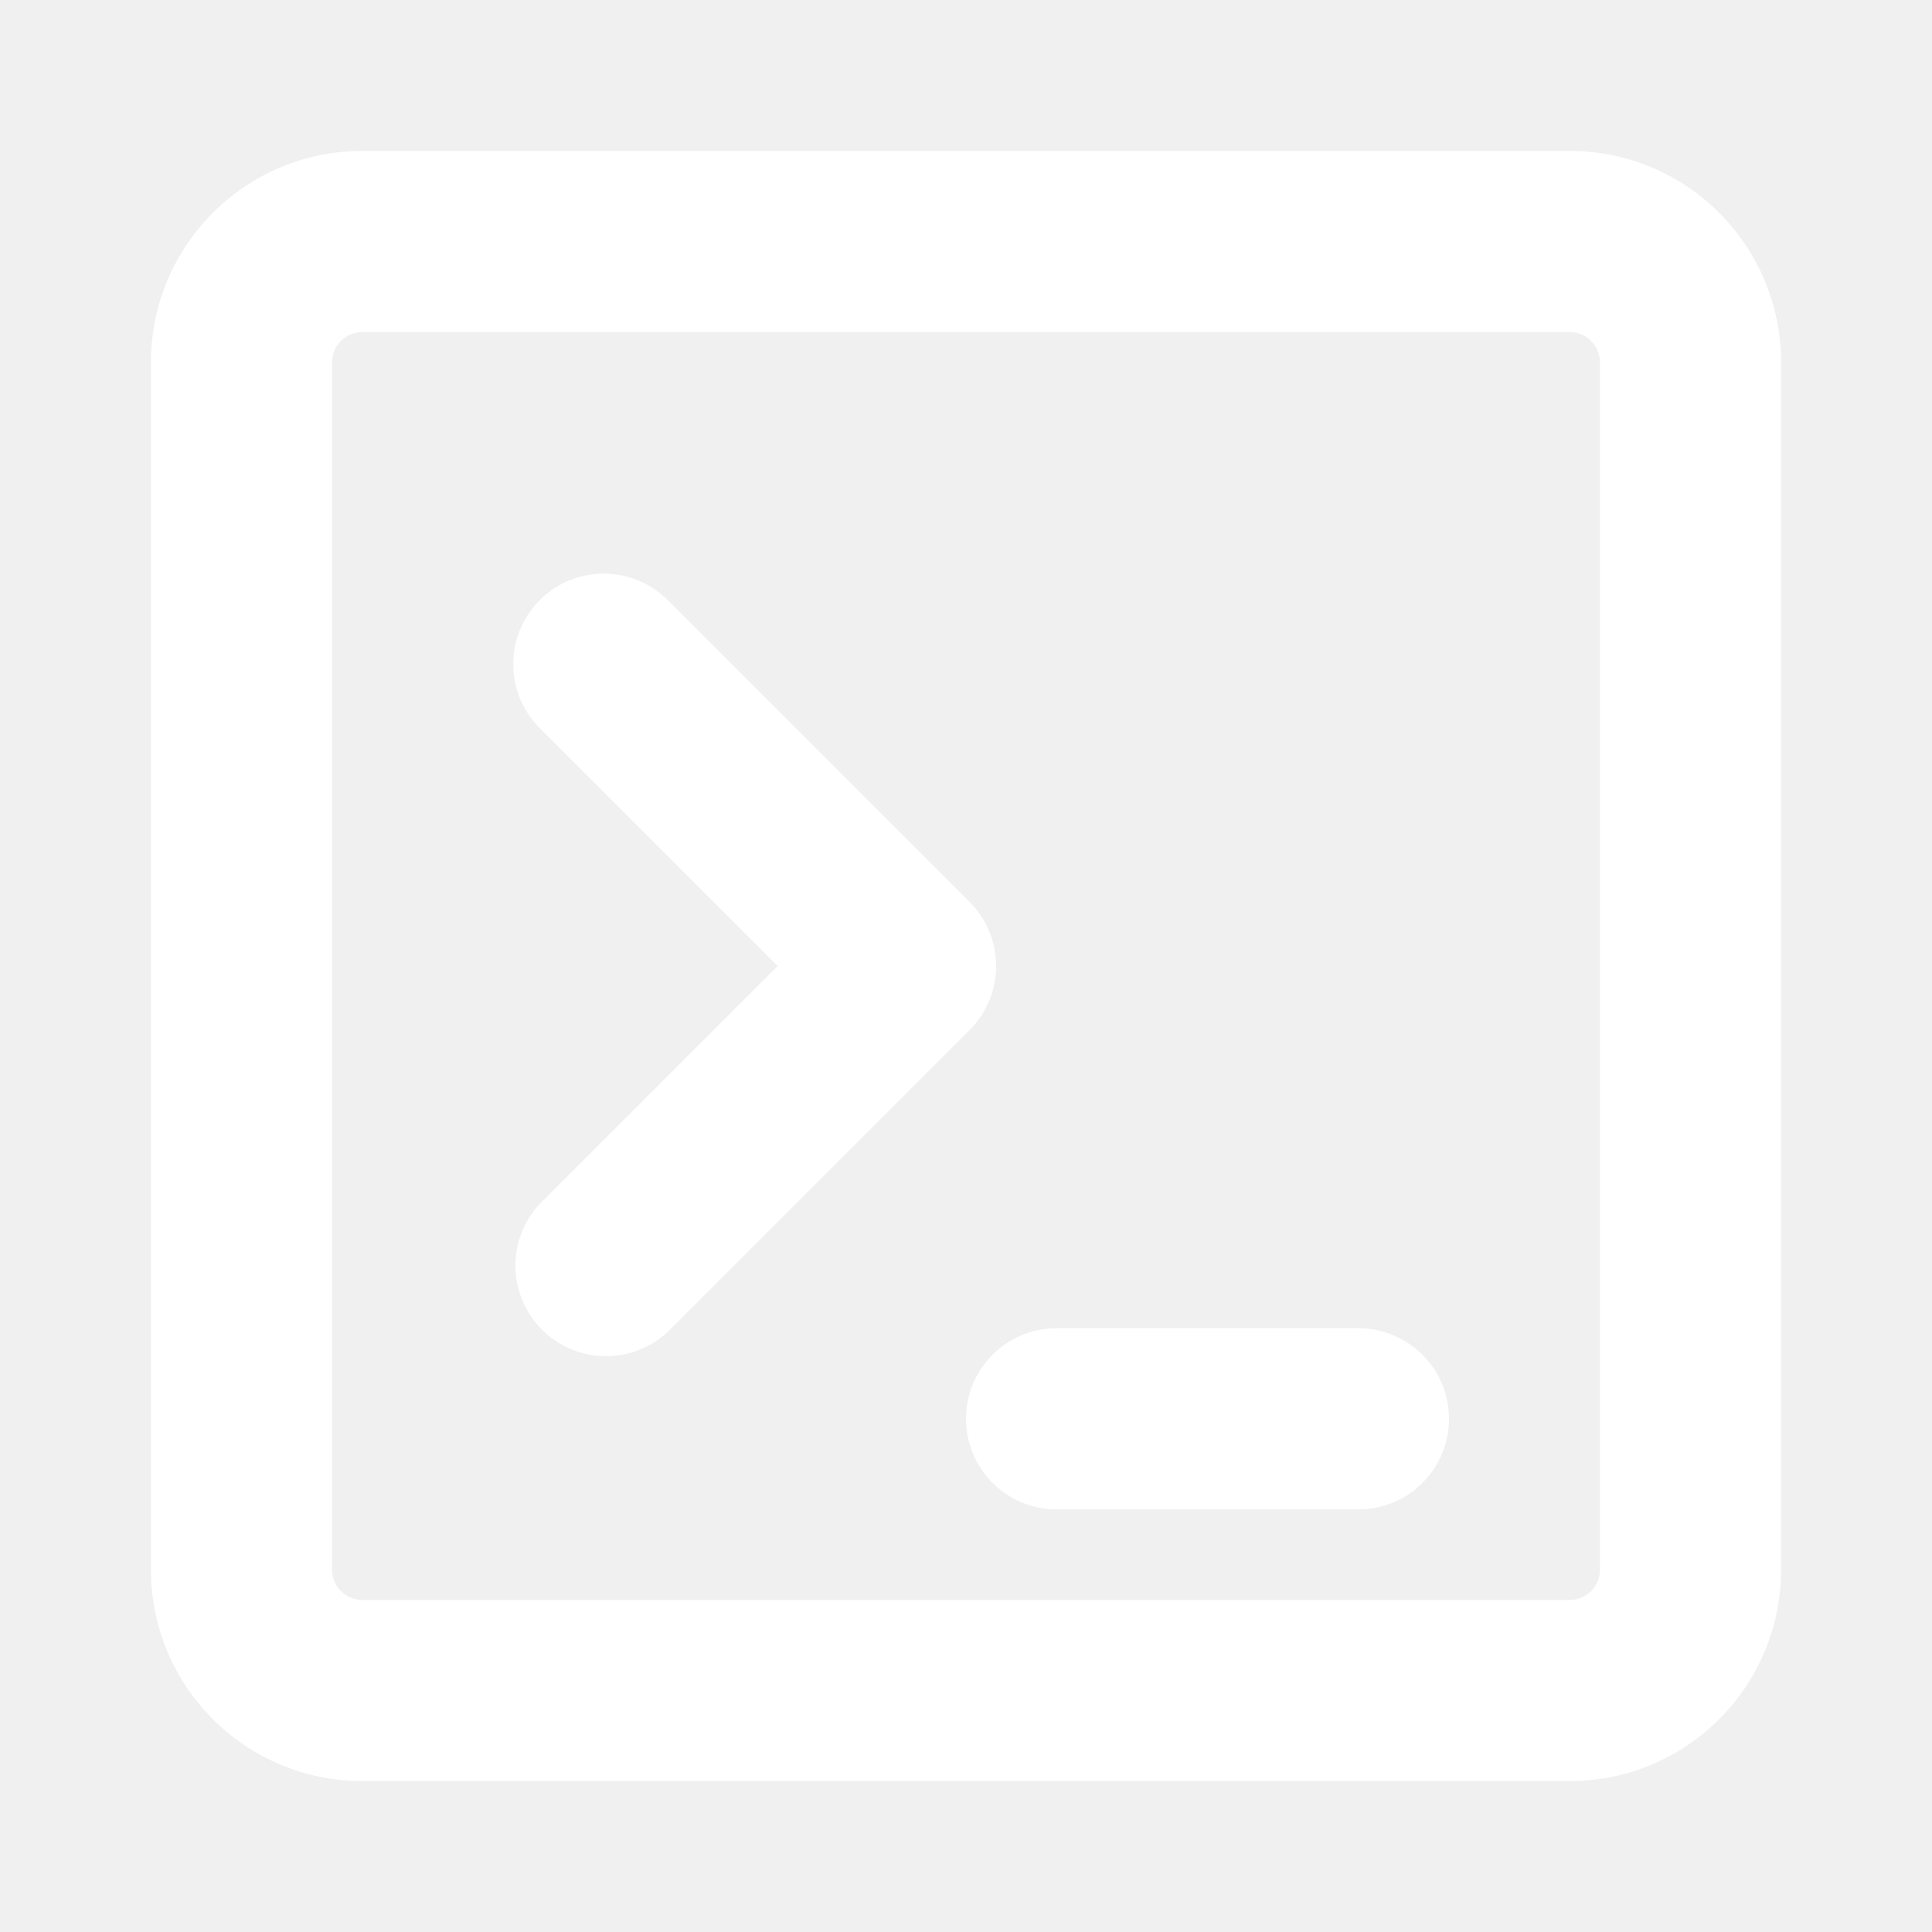
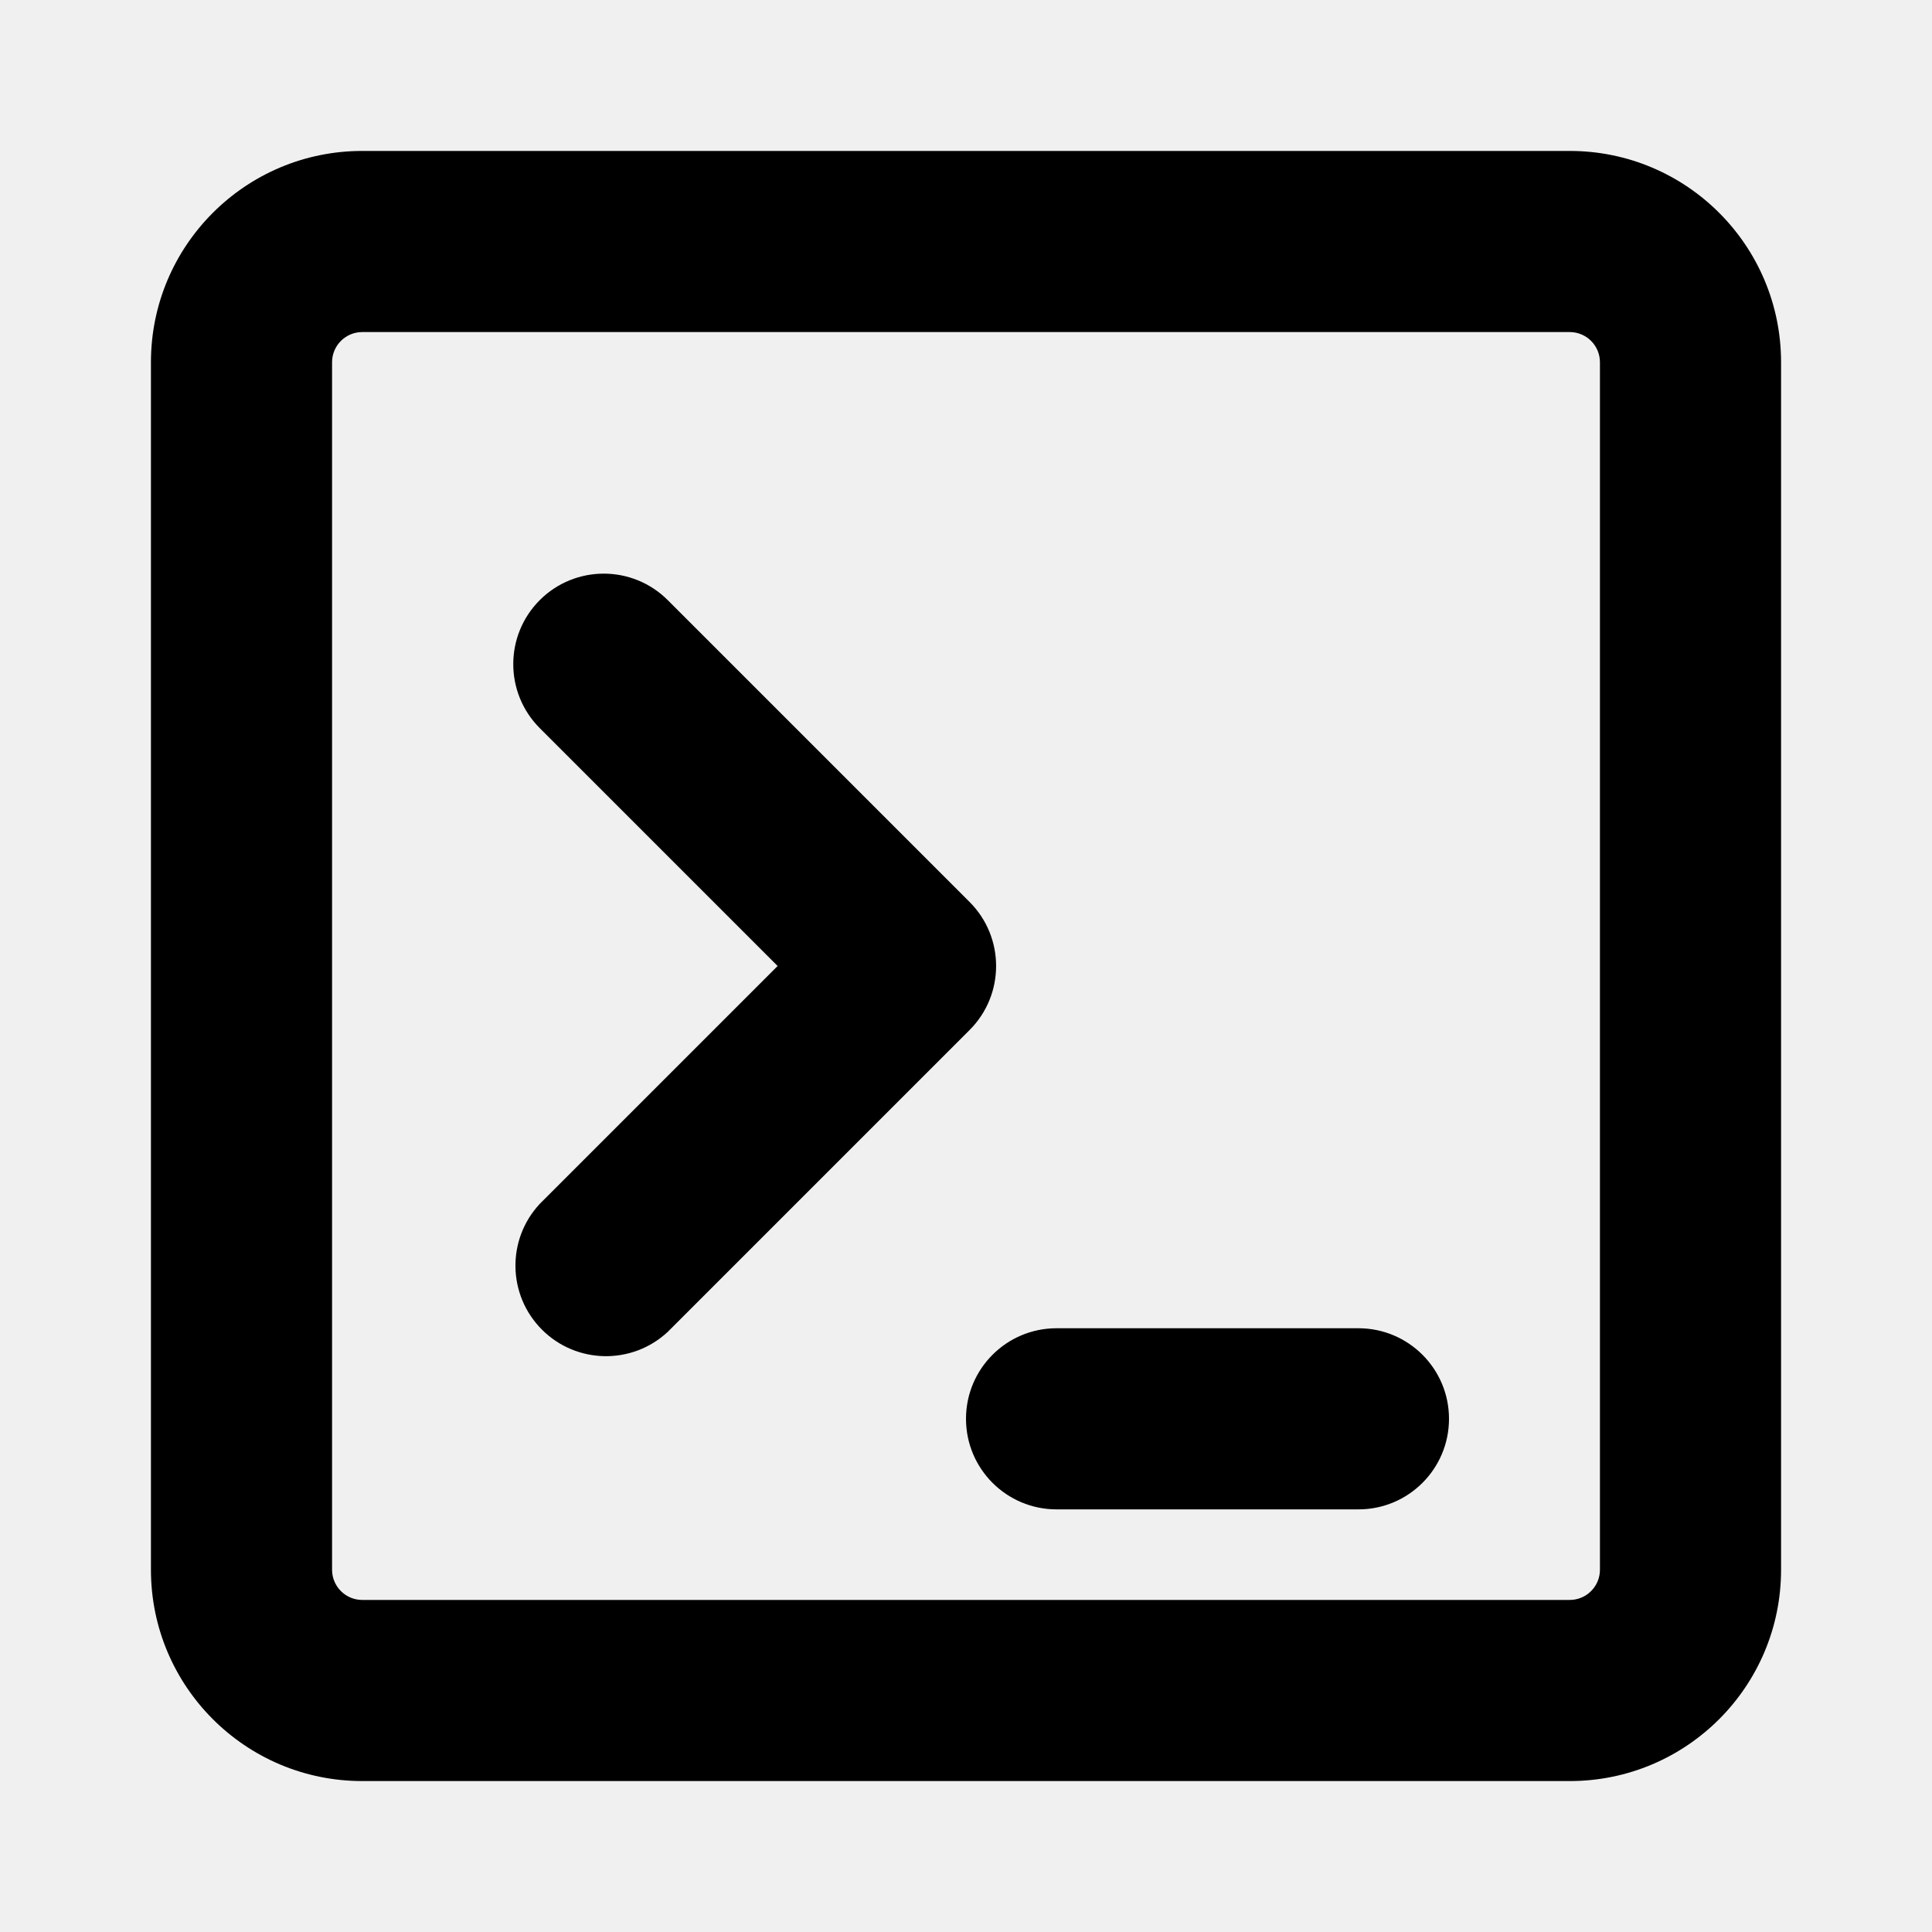
<svg xmlns="http://www.w3.org/2000/svg" width="16" height="16" viewBox="0 0 16 16">
-   <path fill="#ffffff" d="M1.25 3A1.75 1.75 0 013 1.25h10A1.75 1.75 0 0114.75 3v10A1.75 1.75 0 0113 14.75H3A1.75 1.75 0 011.25 13V3zM3 2.75c-.138 0-.25.112-.25.25v10c0 .138.112.25.25.25h10c.138 0 .25-.112.25-.25V3a.25.25 0 00-.25-.25H3z" fill-rule="evenodd" clip-rule="evenodd" />
-   <path fill="#ffffff" d="M4.47 4.97a.75.75 0 011.06 0l2.5 2.5a.75.75 0 010 1.06l-2.5 2.5a.75.75 0 01-1.06-1.06L6.44 8 4.47 6.03a.75.75 0 010-1.06zM8.75 11a.75.75 0 000 1.5h2.5a.75.75 0 000-1.5h-2.5z" />
+   <path fill="currentColor" d="M1.25 3A1.75 1.75 0 013 1.25h10A1.75 1.75 0 0114.75 3v10A1.75 1.75 0 0113 14.75H3A1.75 1.75 0 011.25 13V3zM3 2.75c-.138 0-.25.112-.25.25v10c0 .138.112.25.25.25h10c.138 0 .25-.112.25-.25V3a.25.25 0 00-.25-.25H3z" fill-rule="evenodd" clip-rule="evenodd" />
+   <path fill="currentColor" d="M4.47 4.97a.75.75 0 011.06 0l2.5 2.5a.75.75 0 010 1.06l-2.5 2.5a.75.75 0 01-1.06-1.06L6.44 8 4.47 6.03a.75.75 0 010-1.06zM8.75 11a.75.75 0 000 1.5h2.5a.75.75 0 000-1.5h-2.5z" />
</svg>
